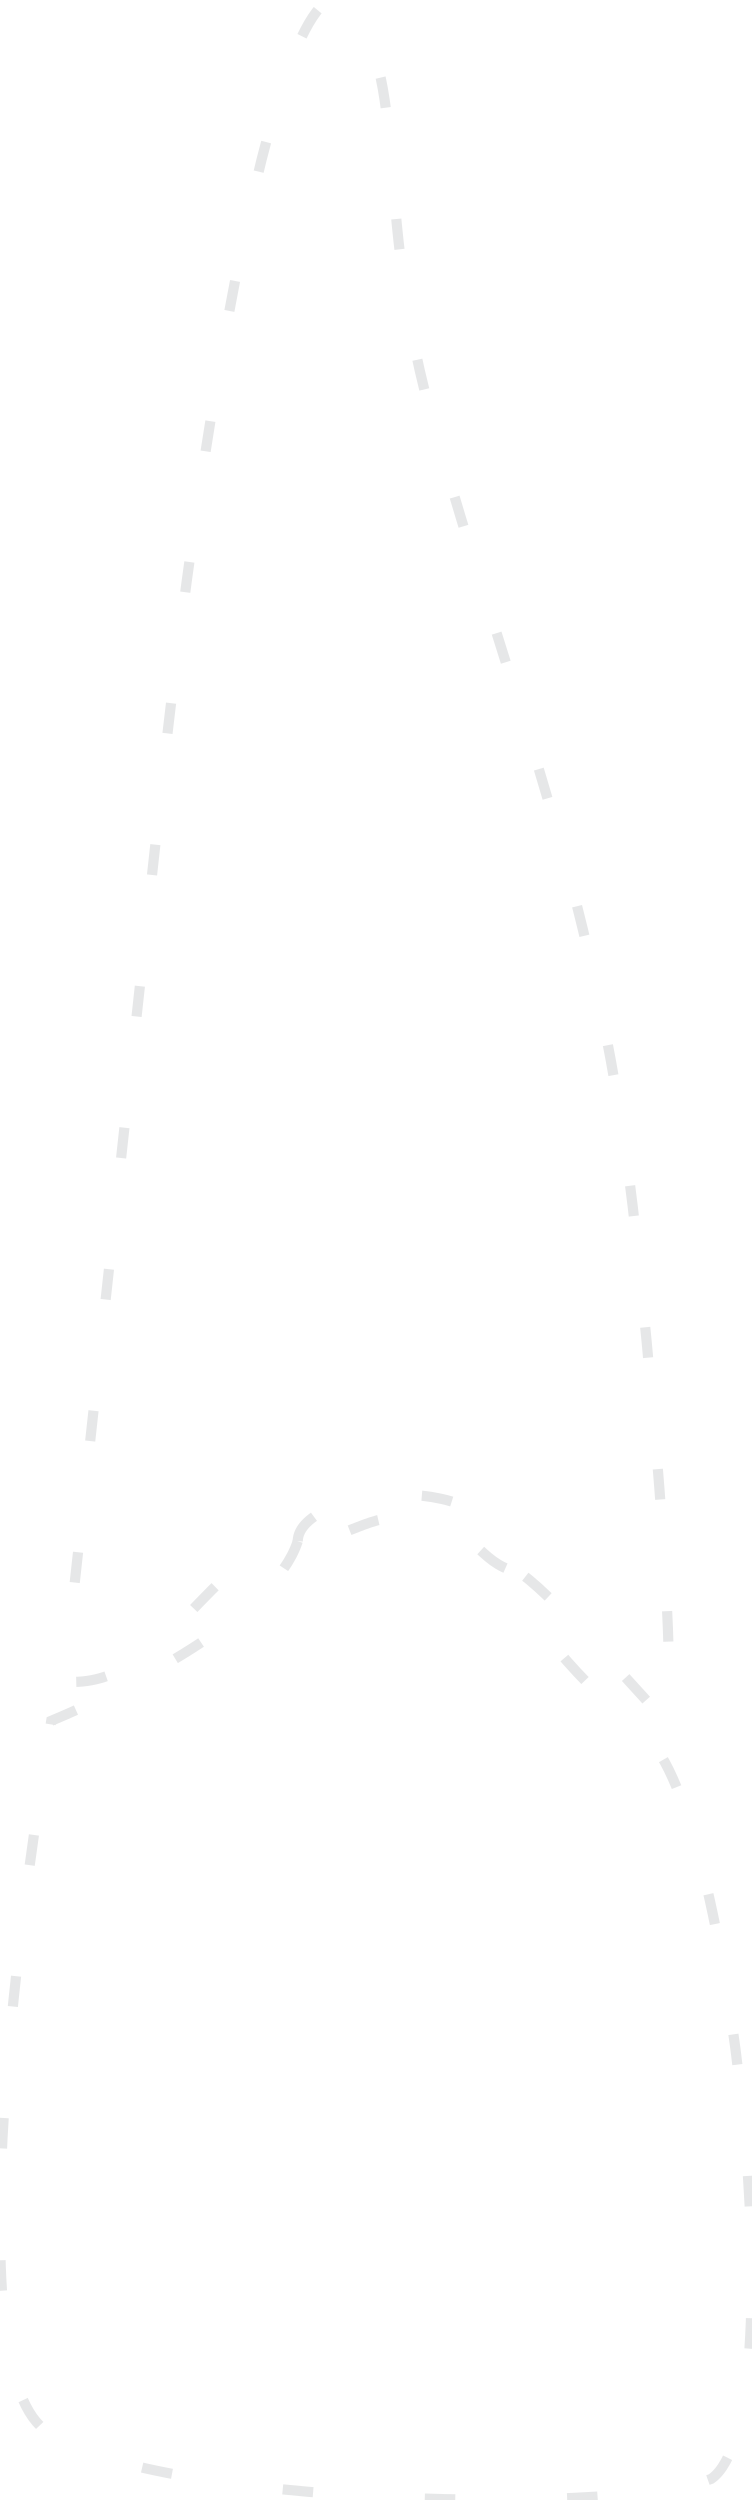
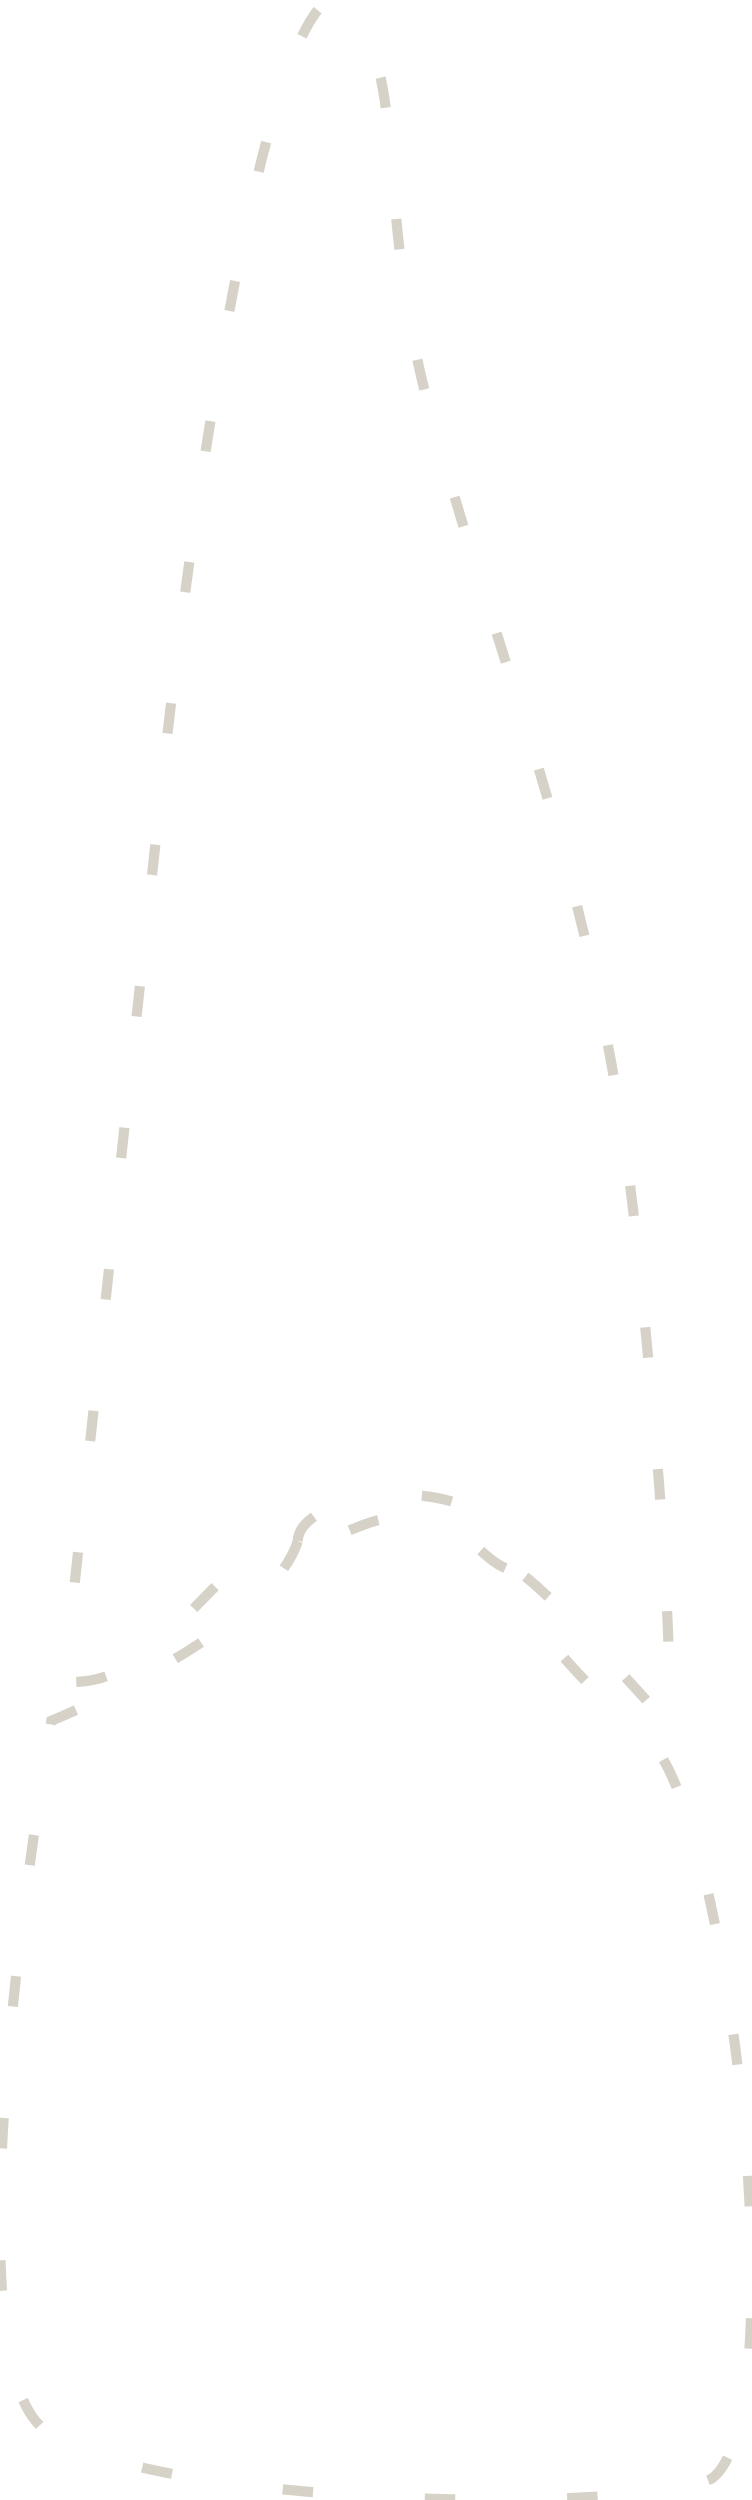
<svg xmlns="http://www.w3.org/2000/svg" xml:space="preserve" width="739px" height="2458px" version="1.1" style="shape-rendering:geometricPrecision; text-rendering:geometricPrecision; image-rendering:optimizeQuality; fill-rule:evenodd; clip-rule:evenodd" viewBox="0 0 739 2457.4">
  <defs>
    <style type="text/css">
   
-     .str0 {stroke:#E6E7E8;stroke-width:10;stroke-miterlimit:22.926;stroke-dasharray:29.99 109.98}
+     .str0 {stroke:#D6D2C8;stroke-width:10;stroke-miterlimit:22.926;stroke-dasharray:29.99 109.98}
    .fil0 {fill:none}
   
  </style>
  </defs>
  <g id="tooth-unerupted-11">
    <path id="crown" class="fil0 str0" d="M292.74 1515.02c-24.06,75.22 -174.89,148.54 -242.36,176.59 -19.76,121.94 -93.73,596.63 -14.61,689.34 68.67,80.44 563.16,94.35 663.44,56.01 85.74,-58.86 18.26,-660.17 -64.29,-729.73 -42.23,-35.58 -121.45,-107.83 -126.62,-162.04 -39.3,-9.2 -38.36,-43.02 -97.75,-52.76 -48.83,-8 -69.89,24.01 -117.81,22.59z" />
    <path id="root" class="fil0 str0" d="M292.74 1515.02c0.41,-52.24 202.88,-79.84 215.56,30.17 19.62,4.84 145.34,146.12 146.88,148.48 11.41,-72.16 -20.13,-387.07 -29.57,-476.35 -35.52,-335.95 -122.91,-523.81 -202.77,-813.06 -60.54,-219.33 -13.69,-366.35 -100.4,-404.26 -80.88,54.32 -154.37,675.96 -166.65,802.09l-92.94 850.87c101.21,9.01 142.84,-133.95 229.89,-137.94z" />
  </g>
</svg>
